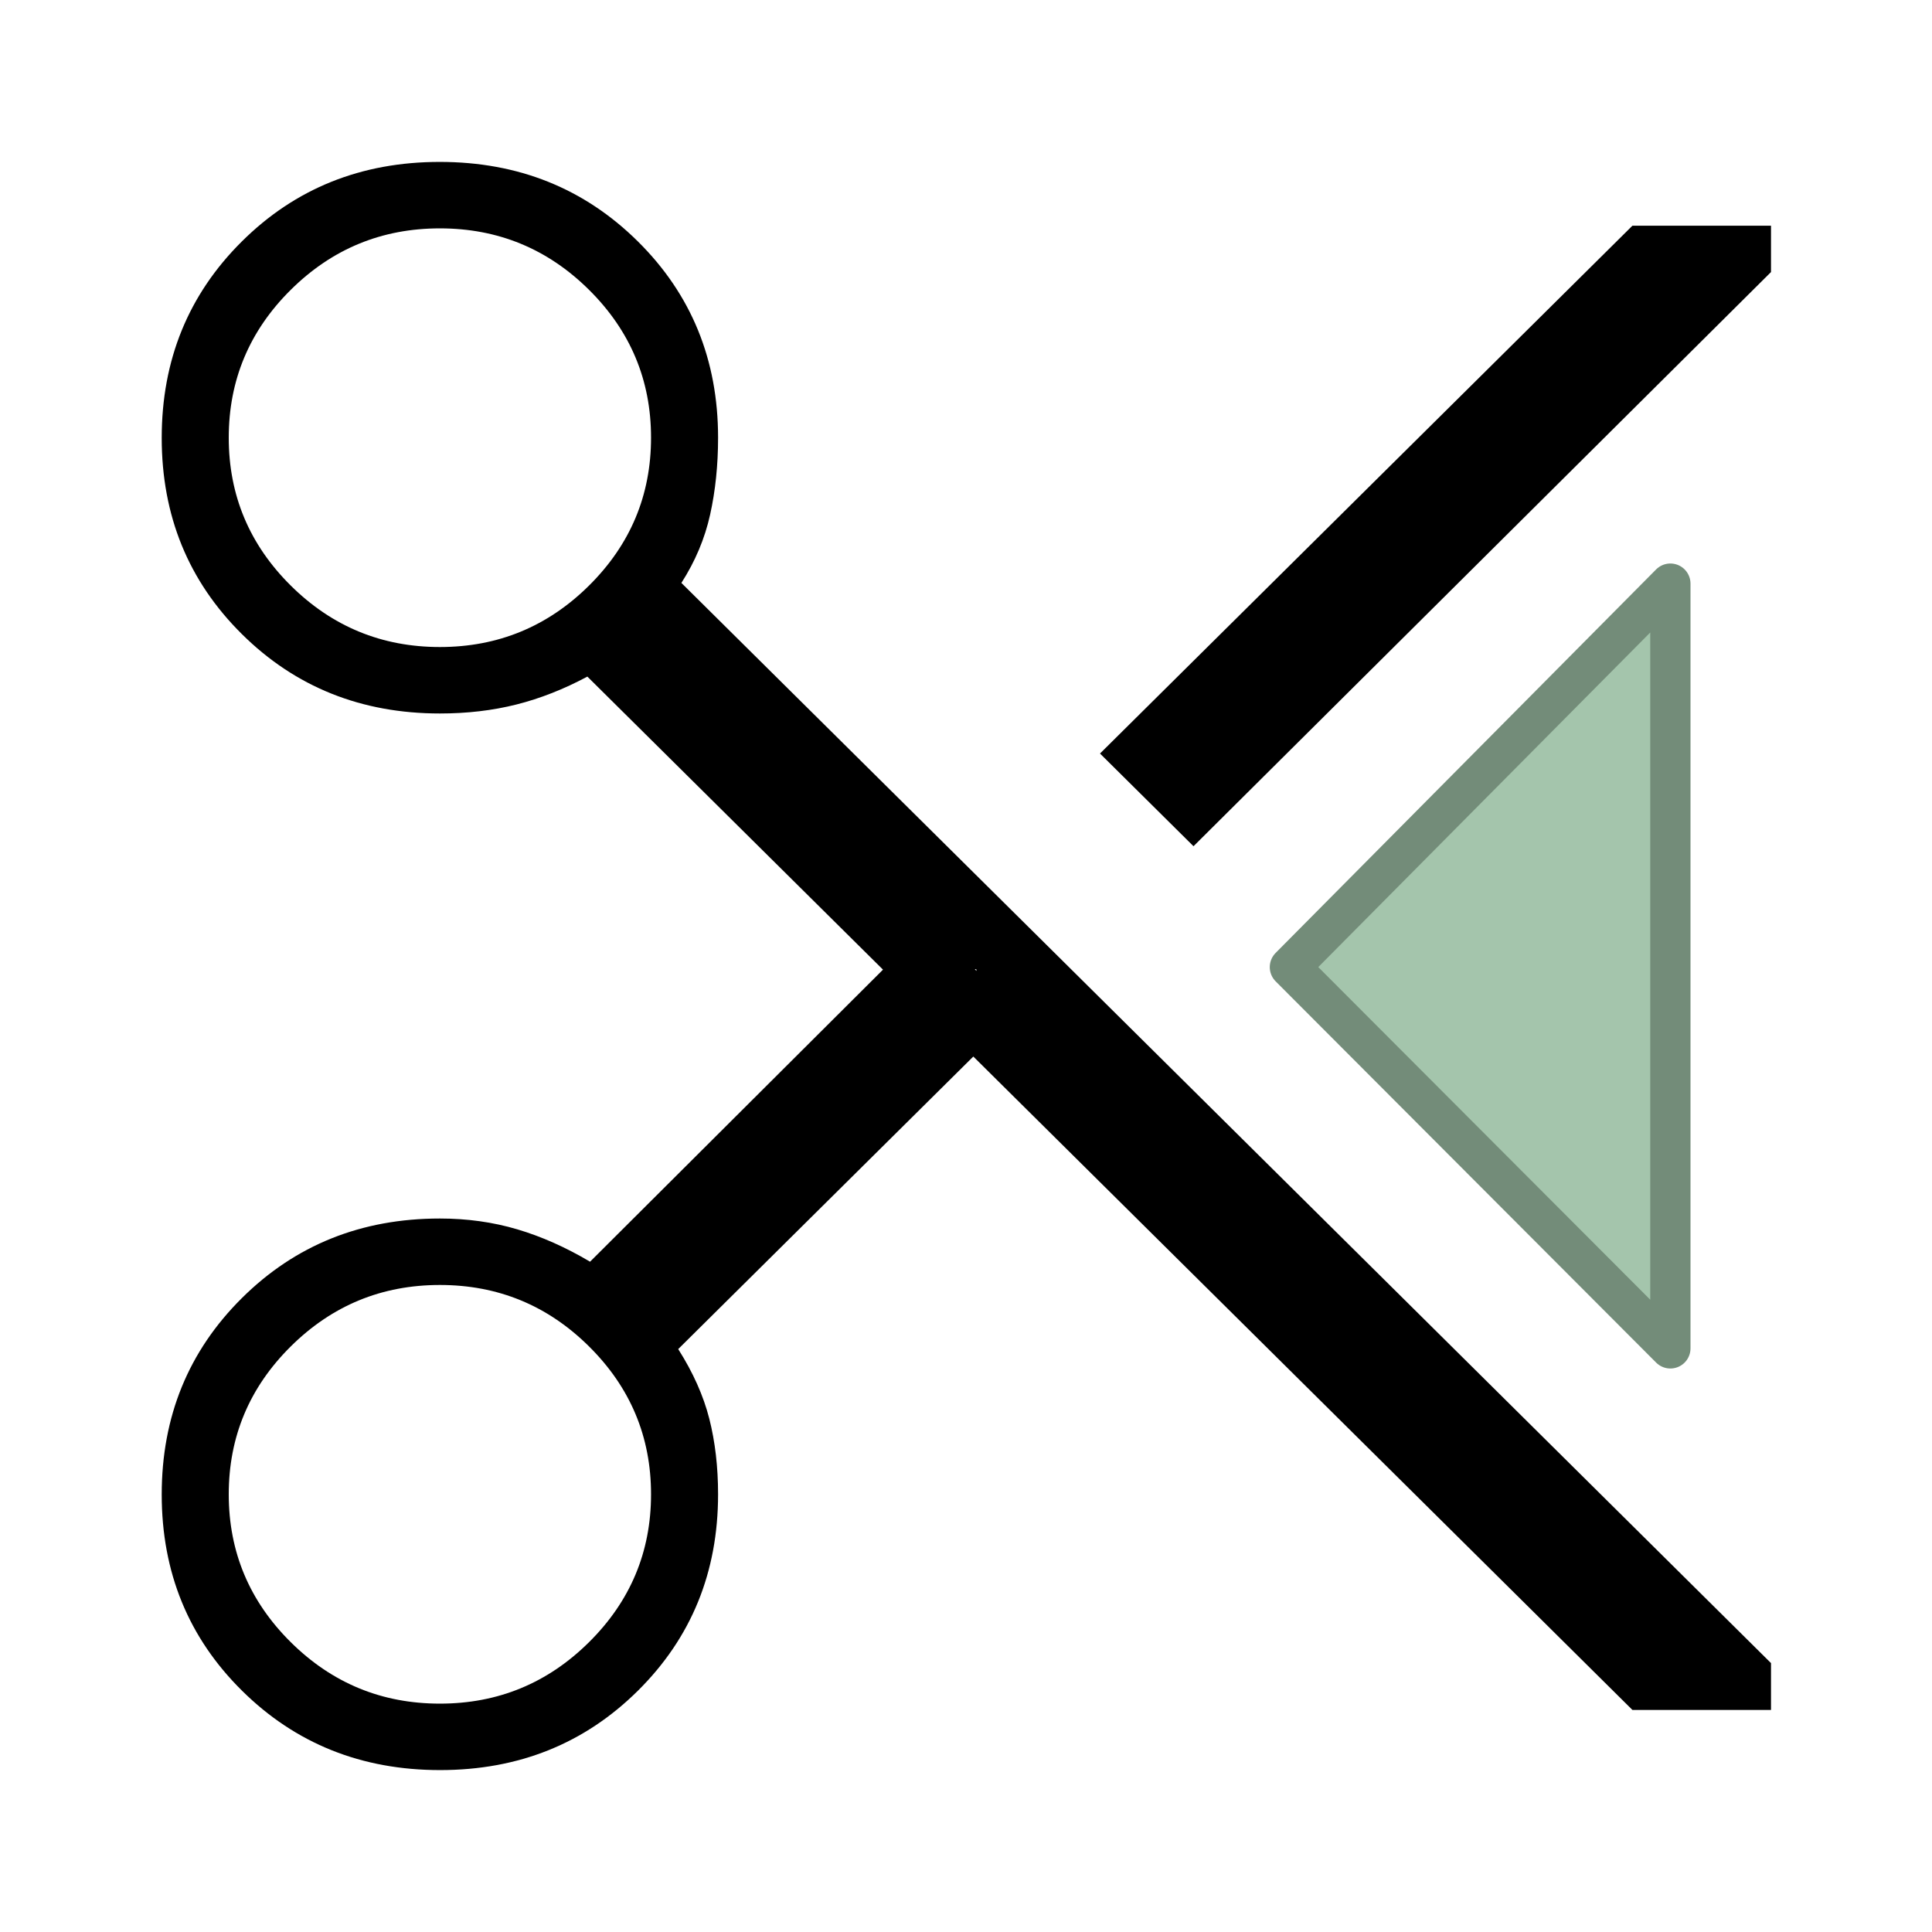
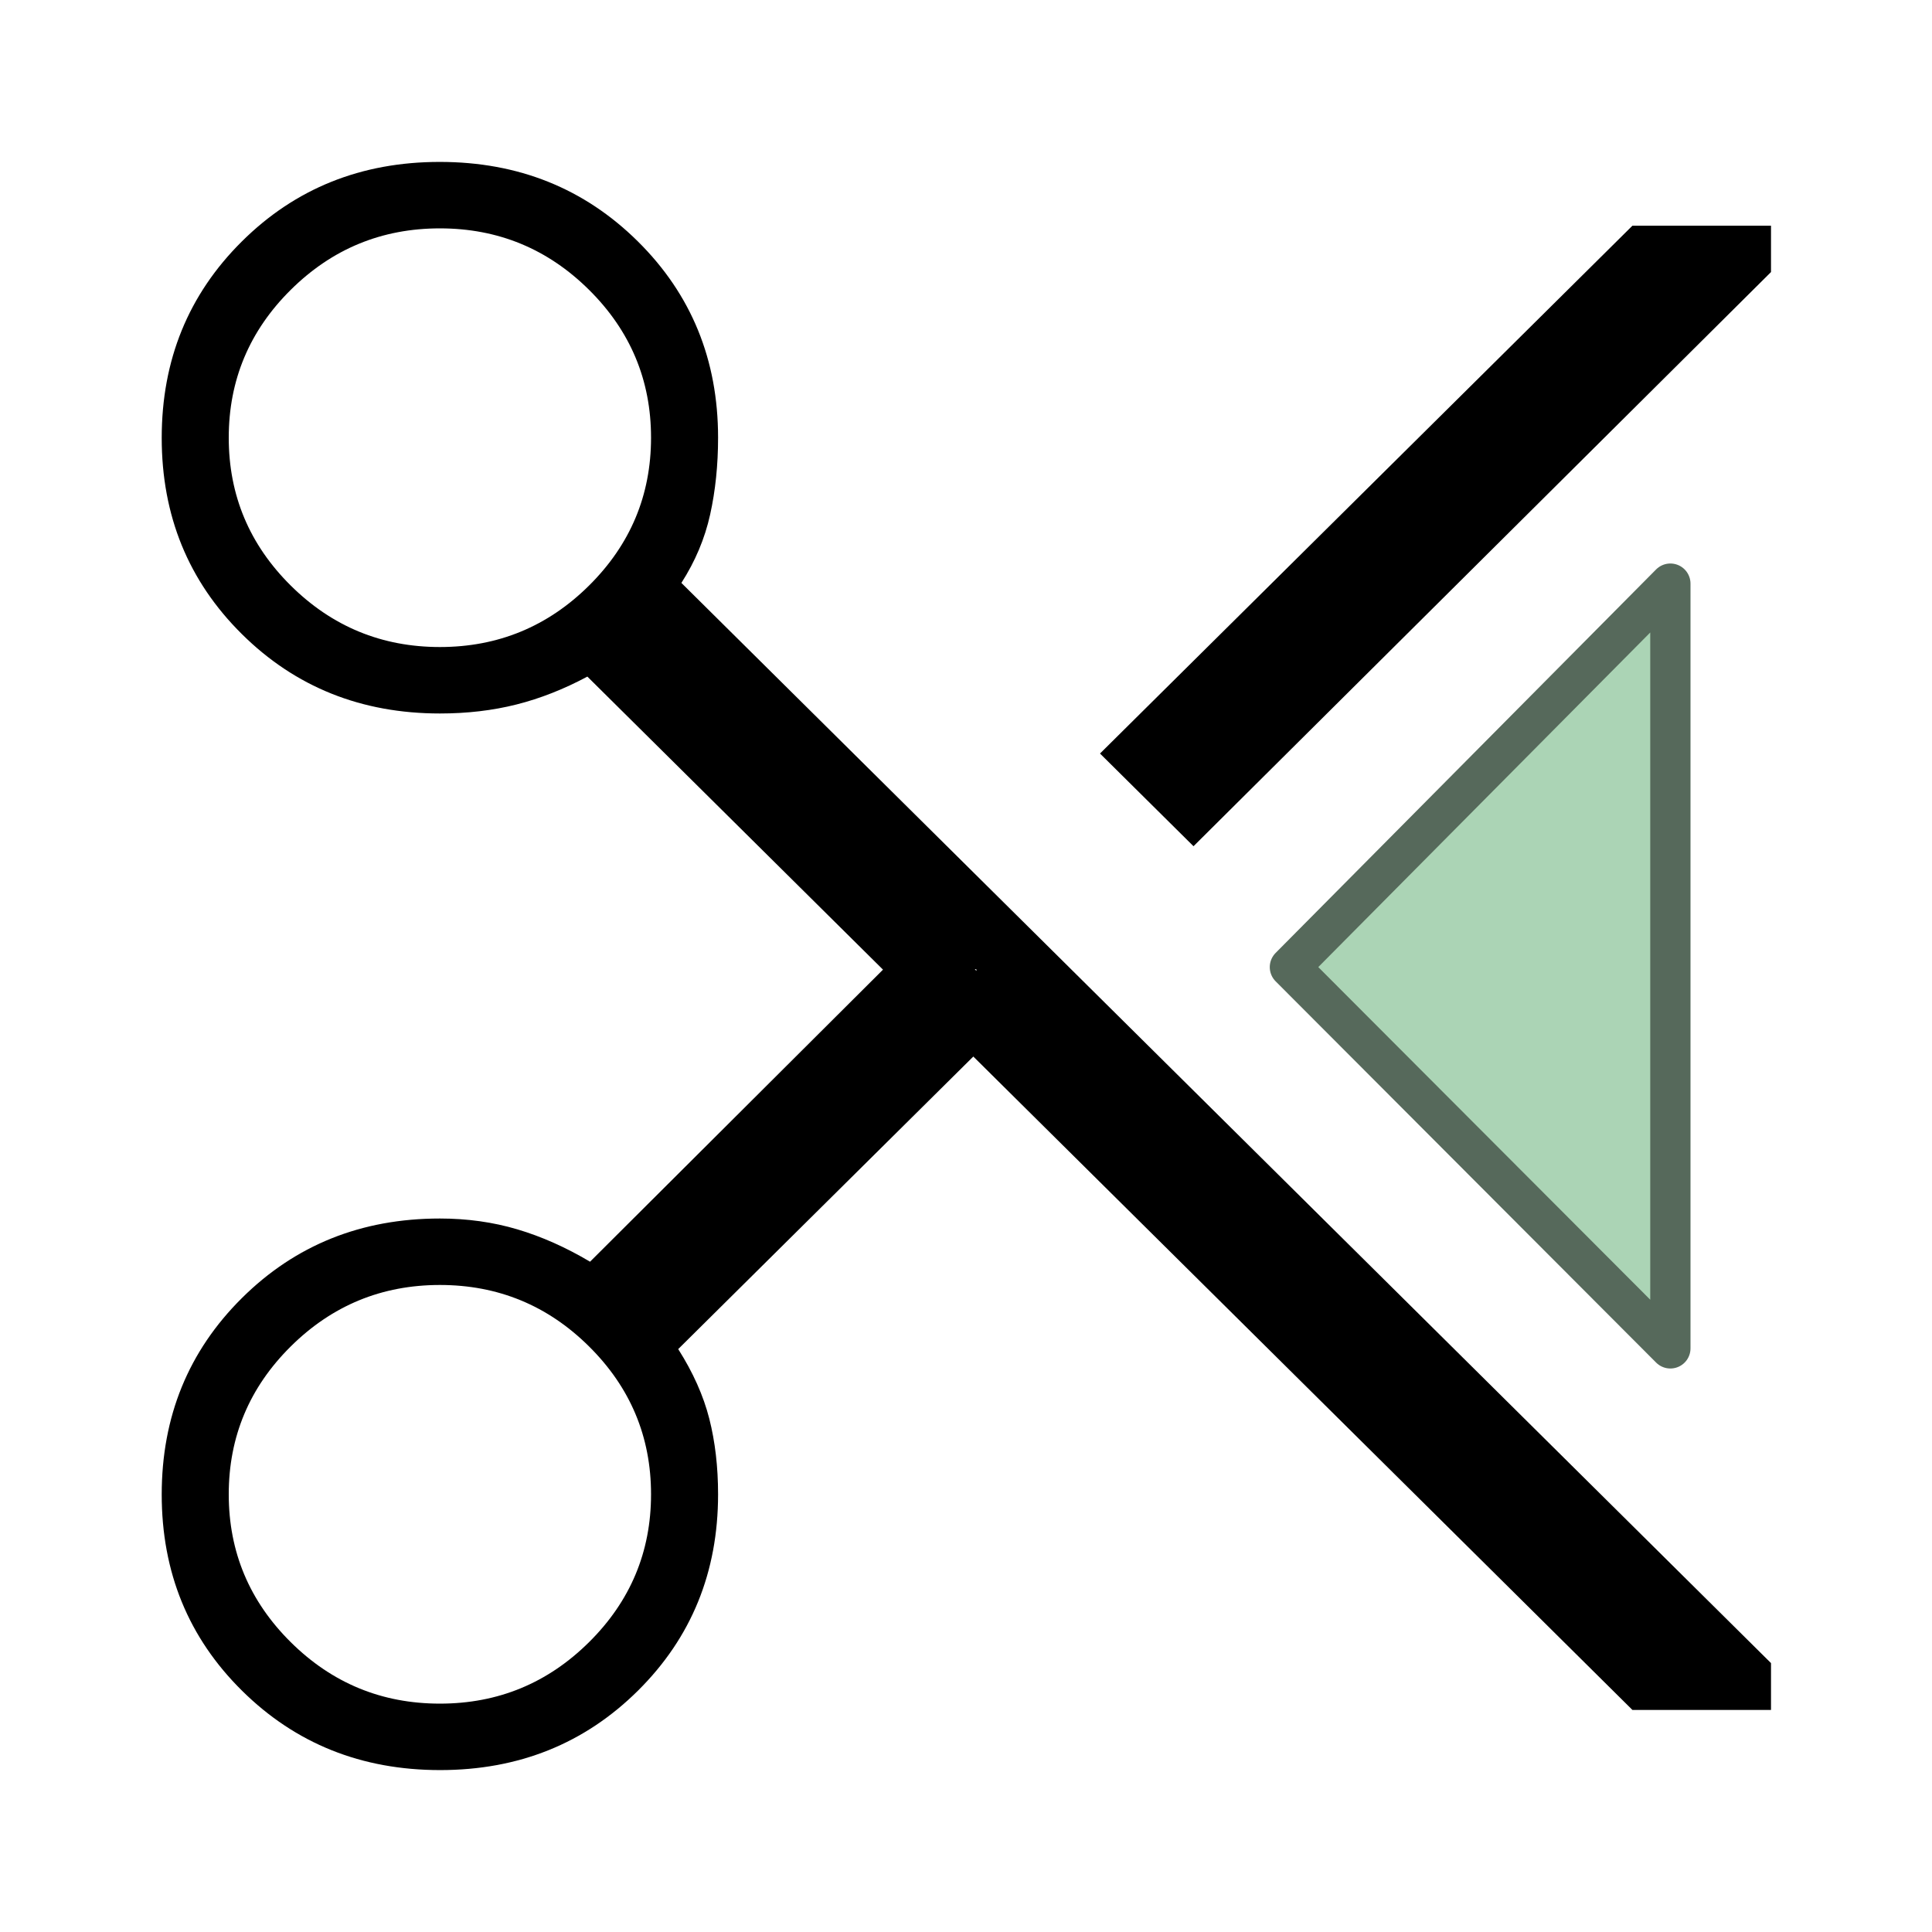
<svg xmlns="http://www.w3.org/2000/svg" width="48" height="48" viewBox="0 0 48 48" version="1.1" id="svg1" xml:space="preserve">
  <defs id="defs1" />
  <g id="layer4">
    <g style="fill:#000000;stroke-width:0.928" id="g1" transform="matrix(0.05412586,0,0,0.05365766,-1.977757,49.75568)">
-       <path d="M 785.85,-135.54 483.31,-438.08 347.85,-302.62 q 10.23,16.24 14.27,32.24 4.03,16 4.03,35 0,54.11 -36.76,90.9 -36.77,36.79 -90.85,36.79 -54.08,0 -90.92,-36.77 -36.85,-36.76 -36.85,-90.84 0,-54.08 36.79,-90.93 36.79,-36.85 90.9,-36.85 18.77,0 35.5,5 16.73,5 33.42,15 L 441.85,-478.31 306.15,-614 q -16.23,8.77 -32.57,12.92 -16.35,4.16 -35.12,4.16 -54.11,0 -90.9,-36.77 -36.79,-36.76 -36.79,-90.84 0,-54.09 36.76,-90.93 36.77,-36.85 90.85,-36.85 54.08,0 90.93,36.79 36.84,36.79 36.84,90.9 0,19 -3.65,35.62 -3.65,16.62 -13.19,31.62 l 500.15,500.15 v 21.69 z m -201.47,-399.92 -42.92,-42.92 244.39,-244.39 h 63.61 v 21.46 z m -345.92,-92.23 q 40,0 68.46,-28.46 28.46,-28.47 28.46,-68.47 0,-40 -28.46,-68.46 -28.46,-28.46 -68.46,-28.46 -40,0 -68.46,28.46 -28.46,28.46 -28.46,68.46 0,40 28.46,68.47 28.46,28.46 68.46,28.46 z m 246.08,149.15 q -0.77,0 -0.5,0.12 l 0.27,0.11 q 0,0.77 -0.27,0.5 -0.27,-0.27 0.5,-0.27 l 0.11,0.27 q 0.12,0.27 0.12,-0.5 l -0.12,-0.11 z m -246.08,340.08 q 40,0 68.46,-28.46 28.46,-28.46 28.46,-68.46 0,-40 -28.46,-68.47 -28.46,-28.46 -68.46,-28.46 -40,0 -68.46,28.46 -28.46,28.47 -28.46,68.47 0,40 28.46,68.46 28.46,28.46 68.46,28.46 z" id="path1" style="stroke-width:0.928" />
+       <path d="M 785.85,-135.54 483.31,-438.08 347.85,-302.62 q 10.23,16.24 14.27,32.24 4.03,16 4.03,35 0,54.11 -36.76,90.9 -36.77,36.79 -90.85,36.79 -54.08,0 -90.92,-36.77 -36.85,-36.76 -36.85,-90.84 0,-54.08 36.79,-90.93 36.79,-36.85 90.9,-36.85 18.77,0 35.5,5 16.73,5 33.42,15 L 441.85,-478.31 306.15,-614 q -16.23,8.77 -32.57,12.92 -16.35,4.16 -35.12,4.16 -54.11,0 -90.9,-36.77 -36.79,-36.76 -36.79,-90.84 0,-54.09 36.76,-90.93 36.77,-36.85 90.85,-36.85 54.08,0 90.93,36.79 36.84,36.79 36.84,90.9 0,19 -3.65,35.62 -3.65,16.62 -13.19,31.62 l 500.15,500.15 v 21.69 z m -201.47,-399.92 -42.92,-42.92 244.39,-244.39 h 63.61 v 21.46 z m -345.92,-92.23 q 40,0 68.46,-28.46 28.46,-28.47 28.46,-68.47 0,-40 -28.46,-68.46 -28.46,-28.46 -68.46,-28.46 -40,0 -68.46,28.46 -28.46,28.46 -28.46,68.46 0,40 28.46,68.47 28.46,28.46 68.46,28.46 z m 246.08,149.15 q -0.77,0 -0.5,0.12 l 0.27,0.11 q 0,0.77 -0.27,0.5 -0.27,-0.27 0.5,-0.27 l 0.11,0.27 q 0.12,0.27 0.12,-0.5 l -0.12,-0.11 z m -246.08,340.08 q 40,0 68.46,-28.46 28.46,-28.46 28.46,-68.46 0,-40 -28.46,-68.47 -28.46,-28.46 -68.46,-28.46 -40,0 -68.46,28.46 -28.46,28.47 -28.46,68.47 0,40 28.46,68.46 28.46,28.46 68.46,28.46 z" id="path1" style="fill:#000000;stroke-width:0.928" />
    </g>
-     <path style="fill:#a4c5ac;stroke:#738c79;stroke-width:1px;stroke-linecap:round;stroke-linejoin:round;stroke-opacity:1" d="M 32.047,24.028 41.5,33.5 v -19 z" id="path2" />
+     <path style="fill:#abd4b5;fill-opacity:1;stroke:#56695b;stroke-width:1px;stroke-linecap:round;stroke-linejoin:round;stroke-opacity:1" d="M 32.047,24.028 41.5,33.5 v -19 z" id="path2" />
  </g>
</svg>
